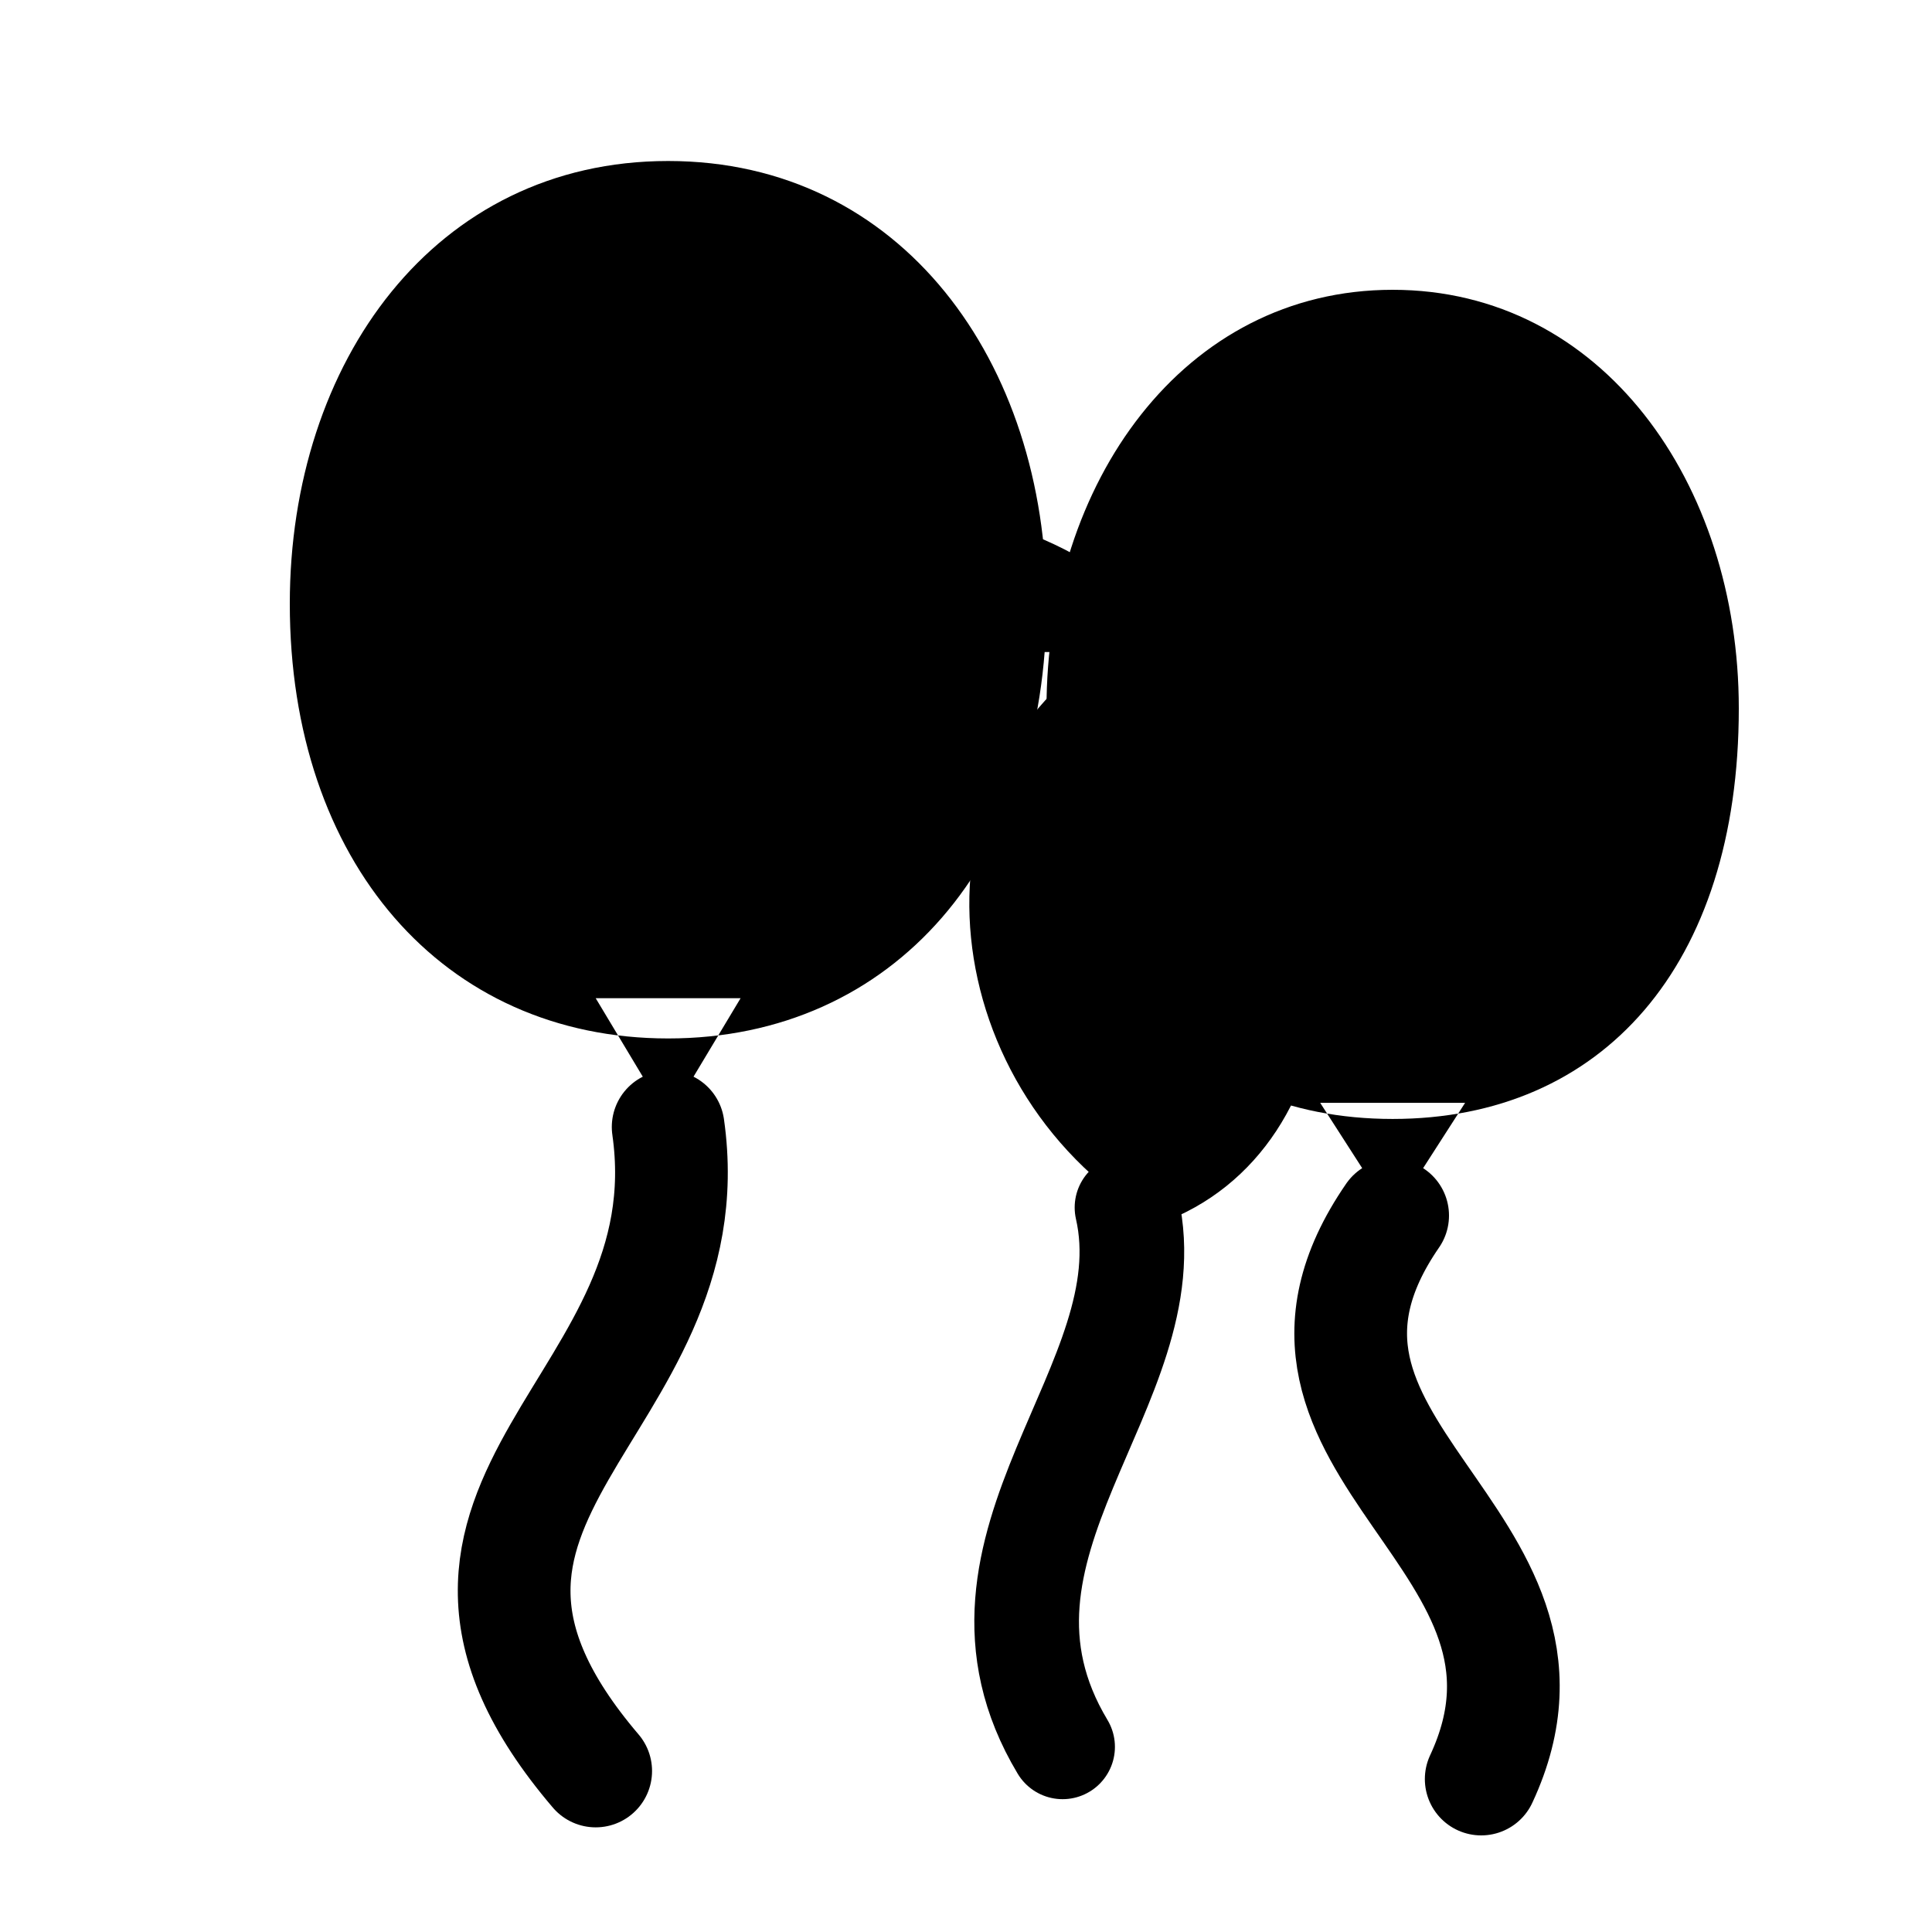
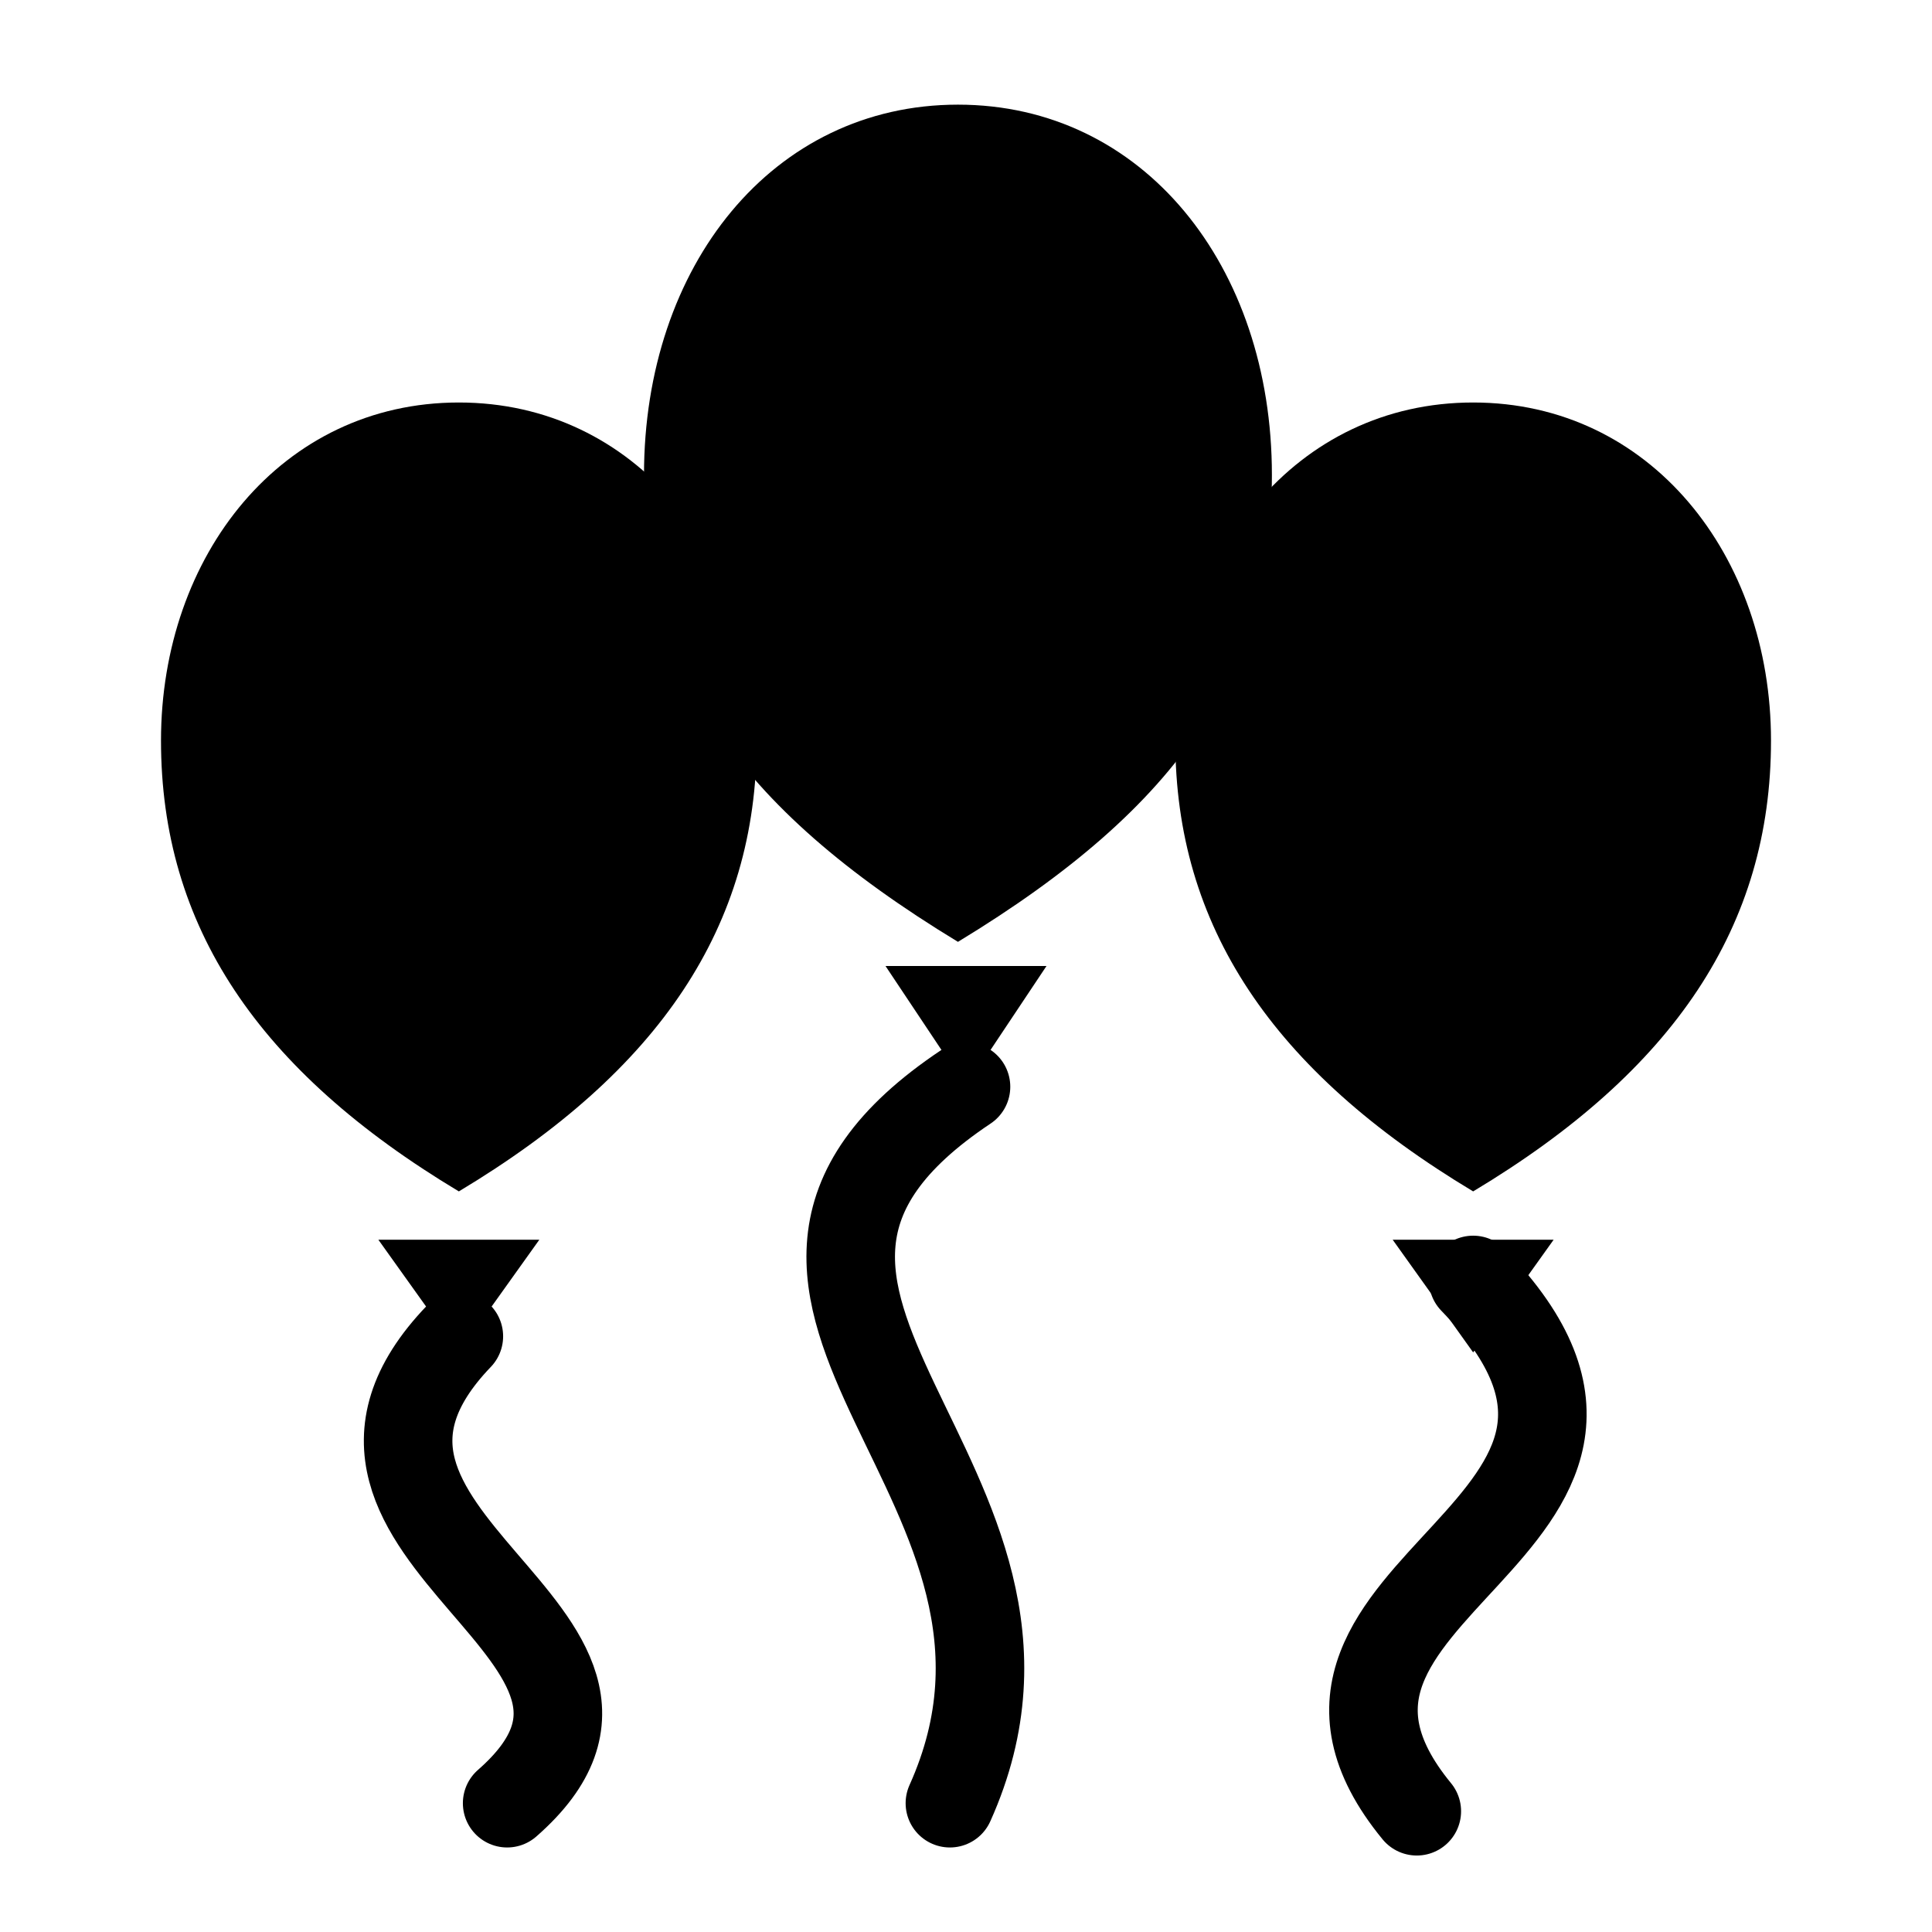
<svg xmlns="http://www.w3.org/2000/svg" viewBox="0 0 24 24" aria-hidden="true">
-   <path fill="#000" d="M8.3 2c-2.9 0-4.7 2.5-4.7 5.5 0 3.2 1.9 5.4 4.7 5.4s4.7-2.2 4.7-5.4C13 4.5 11.2 2 8.3 2Zm-.9 10.4h1.8l-.9 1.5-.9-1.5ZM17.3 3.6c-2.6 0-4.3 2.4-4.3 5.2 0 3.2 1.7 5.1 4.3 5.1s4.3-1.9 4.3-5.1c0-2.8-1.7-5.2-4.3-5.2Zm-.9 10.1h1.8l-.9 1.4-.9-1.4Z" />
-   <path d="M8.3 14c.5 3.5-3.8 4.6-.9 8m9.9-6.9c-2 2.9 2.5 4 1.1 7" stroke="#000" stroke-width="1.4" fill="none" stroke-linecap="round" />
-   <path d="M13.7 8.1c-2.5 1.6-2.1 5.5.7 7.1 2.5-.9 2.8-4.7.4-7.1-2-2.4-5.3-2.3-7.1 0Z" fill="#000" />
-   <path d="M14 15c.5 2.2-2.3 4.2-.8 6.7" stroke="#000" stroke-width="1.3" fill="none" stroke-linecap="round" />
+   <g fill="#000">
+     <path d="M11.9 1.3c-2.3 0-3.9 2-3.9 4.6 0 2.4 1.1 4.1 3.9 5.8 2.8-1.7 3.9-3.4 3.9-5.8 0-2.6-1.6-4.6-3.9-4.6Zm-.9 10.7 1 1.5 1-1.5h-2Z" />
+     <path d="M5.7 5C3.5 5 2 6.9 2 9.2s1.2 4.1 3.7 5.6c2.5-1.5 3.7-3.3 3.7-5.6S7.9 5 5.7 5Zm-1 10.4 1 1.4 1-1.4h-2Z" />
+     <path d="M18.3 5c-2.2 0-3.7 1.9-3.7 4.2s1.2 4.1 3.7 5.6c2.5-1.5 3.7-3.3 3.7-5.6S20.5 5 18.3 5Zm-1 10.4 1 1.4 1-1.4h-2Z" />
+   </g>
+   <path d="M5.7 16.6c-2.4 2.5 3 3.7.6 5.8M12 13.5c-3.9 2.6 1.6 4.9-.2 8.9m6.5-6.5c3 3.1-3 3.8-.7 6.6" fill="none" stroke="#000" stroke-width="1.1" stroke-linecap="round" />
</svg>
